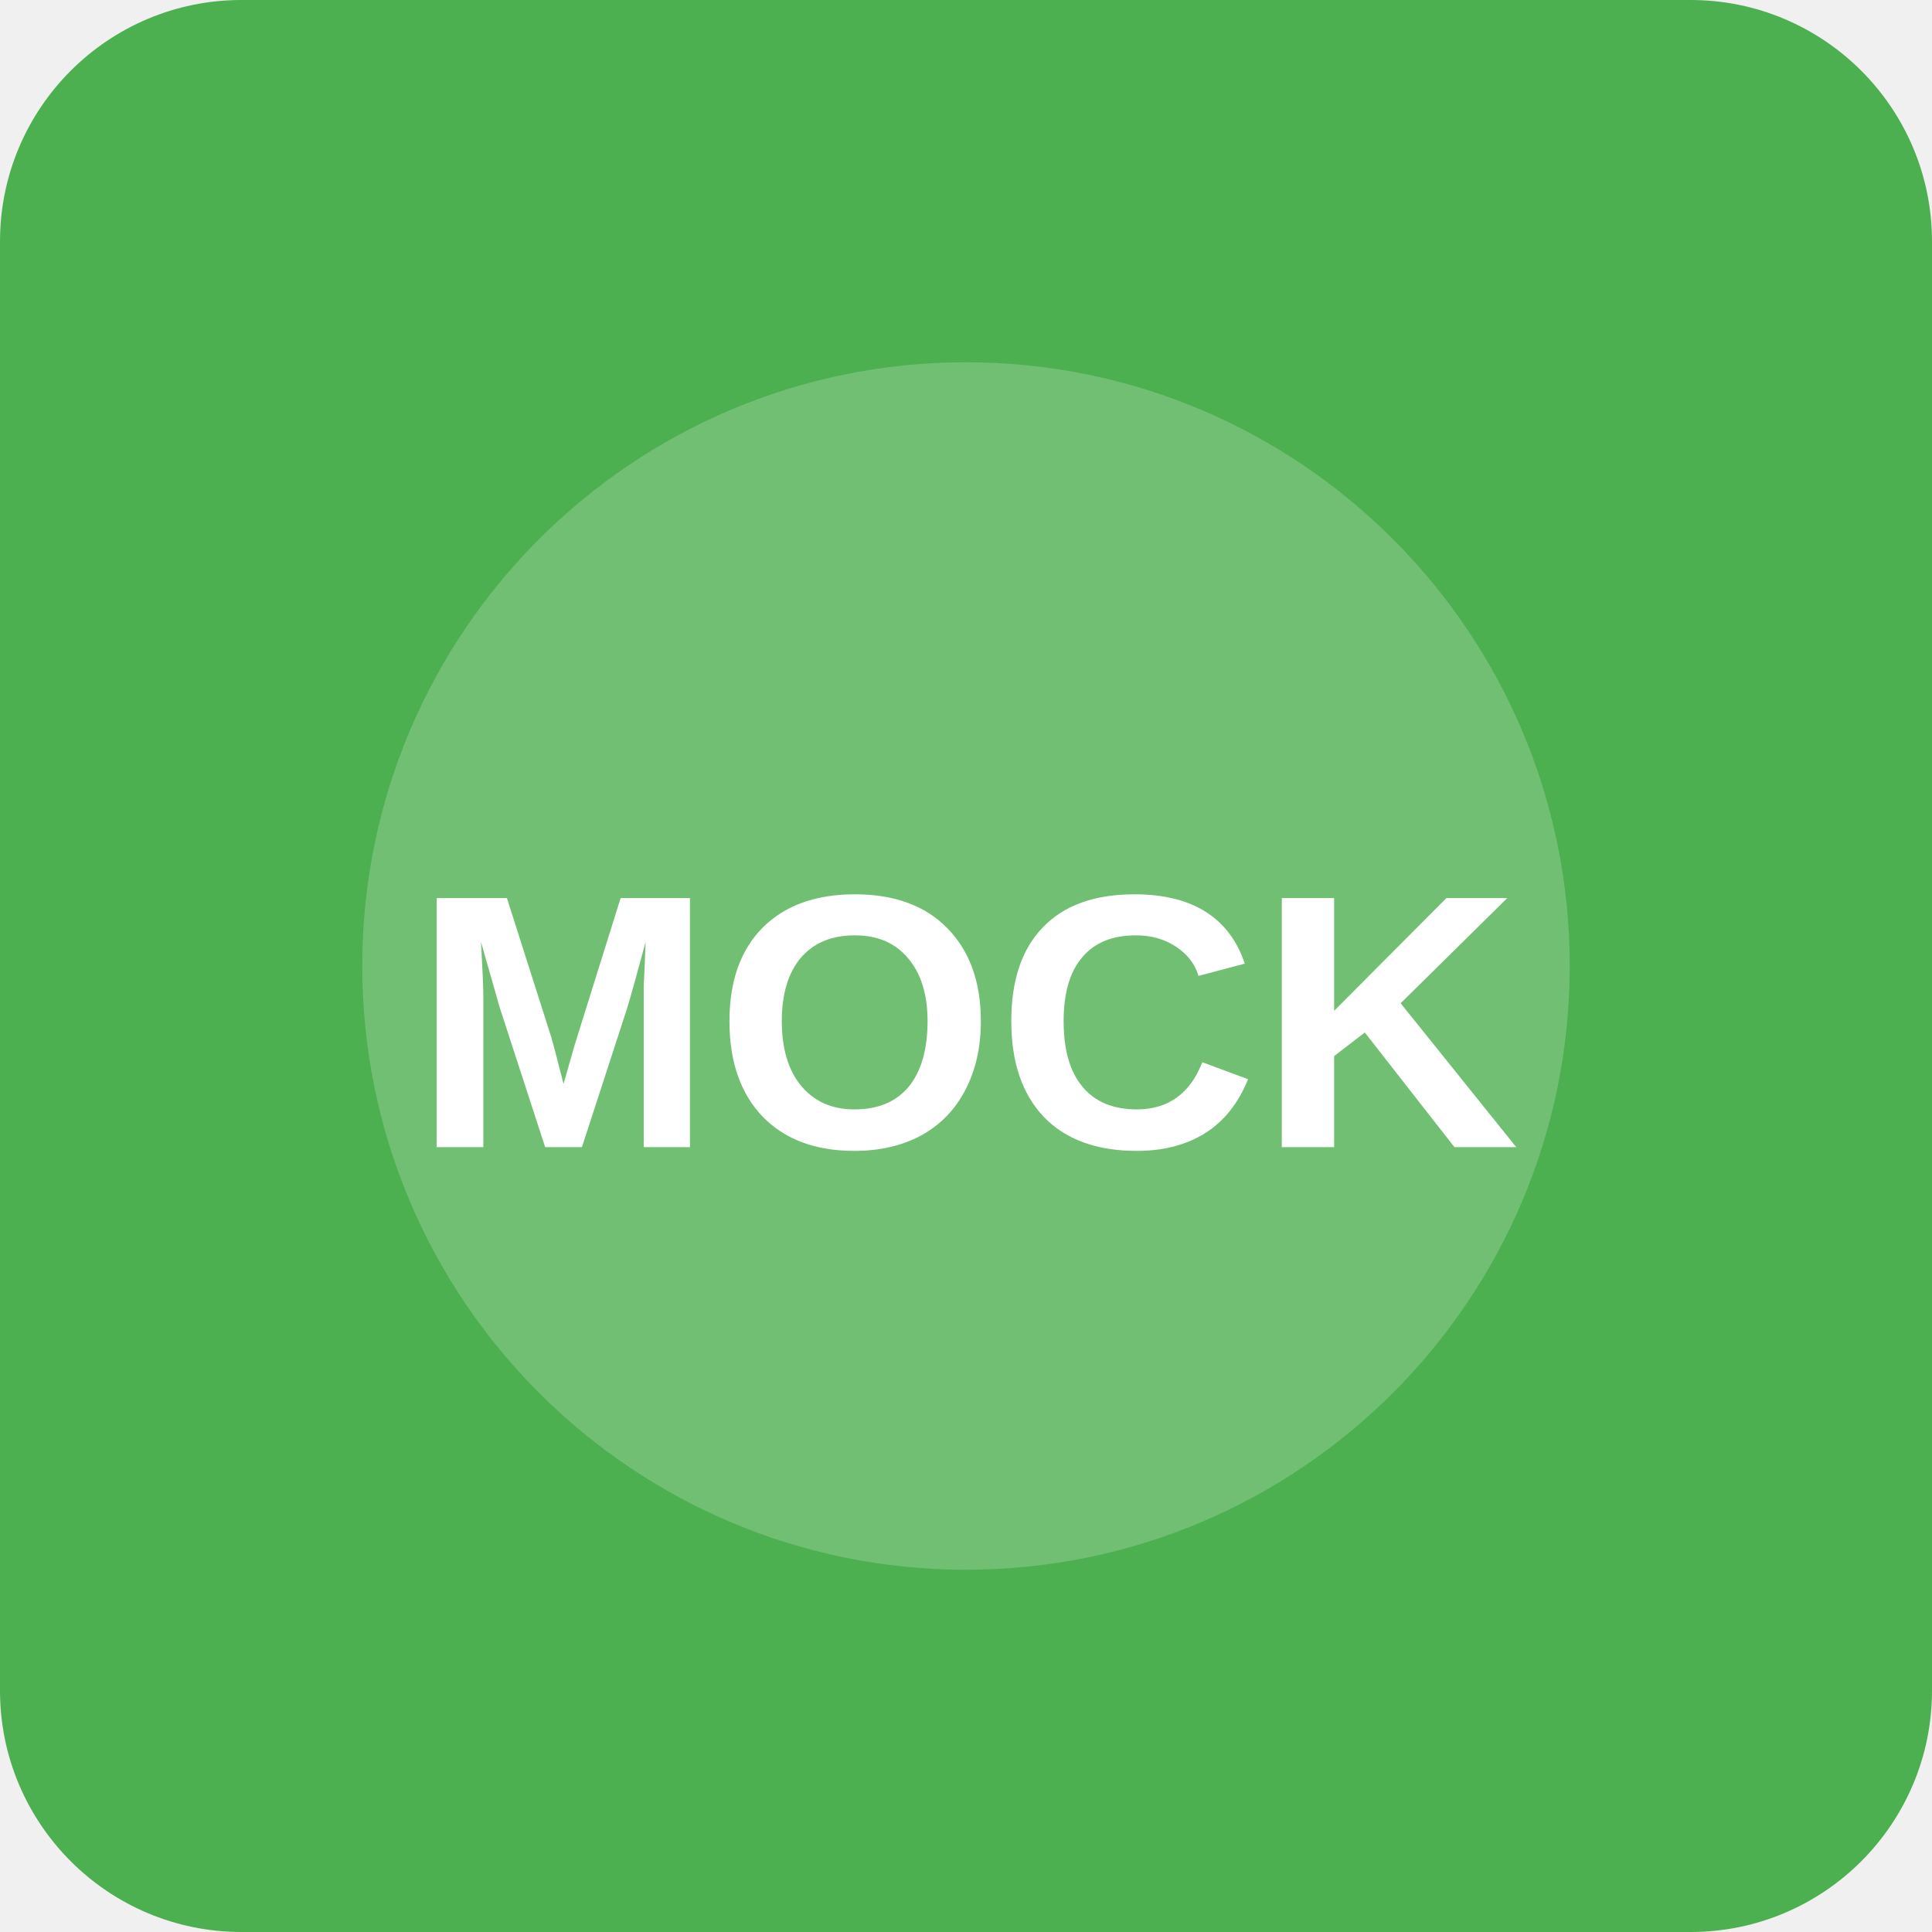
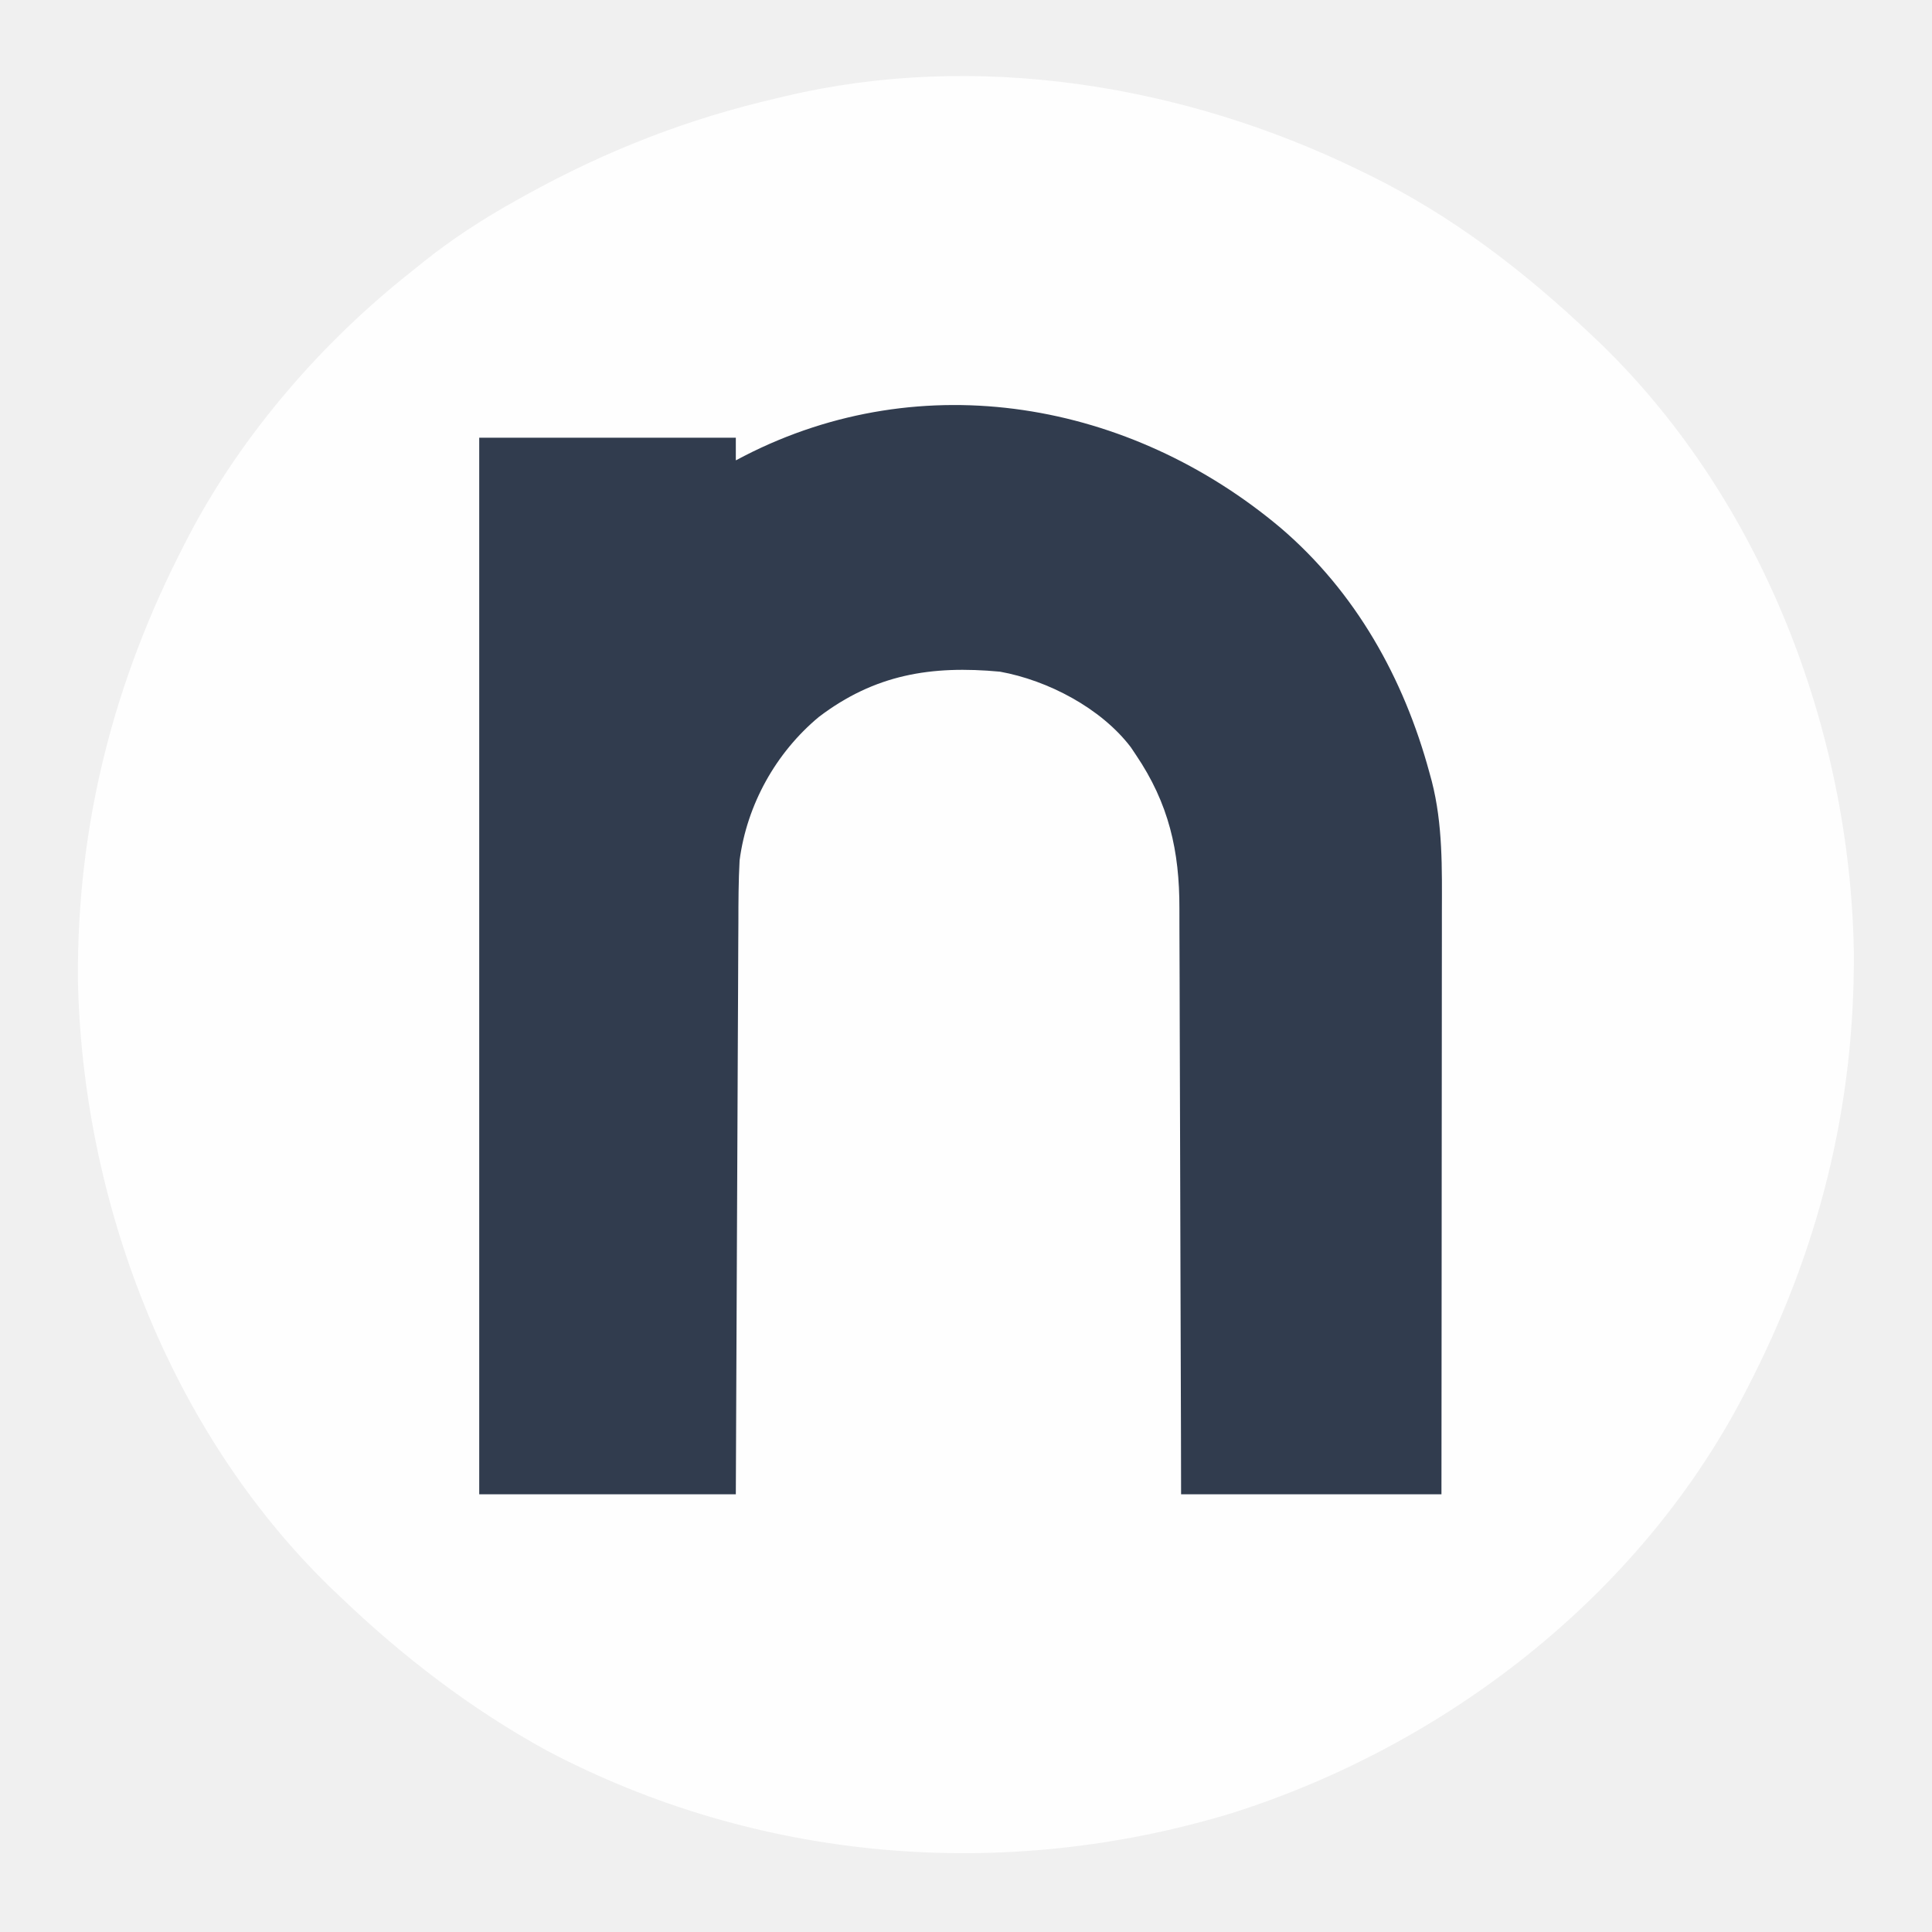
- <svg xmlns="http://www.w3.org/2000/svg" width="64" height="64" viewBox="0 0 64 64">
-   <rect width="64" height="64" fill="#4CAF50" rx="8" />
-   <circle cx="32" cy="32" r="20" fill="#ffffff" opacity="0.2" />
-   <text x="32" y="38" text-anchor="middle" fill="white" font-family="Arial, sans-serif" font-size="12" font-weight="bold">MOCK</text>
+ <svg xmlns="http://www.w3.org/2000/svg" version="1.1" width="512" height="512">
+   <path d="M0 0 C0.796 0.385 1.593 0.771 2.414 1.167 C24.81 12.131 43.982 26.888 62 44 C62.828 44.785 63.655 45.57 64.508 46.379 C106.969 87.73 130.231 148.42 131.285 207.056 C131.599 248.337 121.938 286.429 103 323 C102.629 323.719 102.257 324.438 101.875 325.179 C74.123 378.108 23.087 417.491 -33.356 435.438 C-93.697 453.852 -159.008 448.495 -215.056 418.934 C-235.27 407.87 -253.4 393.923 -270 378 C-271.236 376.826 -271.236 376.826 -272.496 375.629 C-315.098 334.209 -338.212 273.246 -339.354 214.527 C-339.604 173.437 -329.842 135.386 -311 99 C-310.629 98.281 -310.257 97.562 -309.875 96.821 C-295.869 70.11 -274.609 45.618 -251 27 C-249.989 26.184 -248.979 25.368 -247.938 24.527 C-240.052 18.228 -231.818 12.9 -223 8 C-222.162 7.533 -221.324 7.066 -220.46 6.585 C-199.176 -5.155 -177.683 -13.543 -154 -19 C-153.3 -19.167 -152.599 -19.335 -151.878 -19.507 C-101.16 -31.521 -46.356 -22.543 0 0 Z " fill="#FEFEFE" transform="translate(360,45)" />
+   <path d="M0 0 C19.828 16.948 32.624 39.81 39.406 64.836 C39.613 65.592 39.821 66.347 40.034 67.126 C42.975 78.583 42.735 90.289 42.707 102.032 C42.707 103.718 42.707 105.405 42.708 107.091 C42.708 111.638 42.702 116.184 42.695 120.731 C42.689 125.494 42.688 130.258 42.687 135.021 C42.684 144.027 42.676 153.033 42.666 162.039 C42.655 172.297 42.649 182.556 42.644 192.815 C42.634 213.905 42.615 234.996 42.594 256.086 C19.824 256.086 -2.946 256.086 -26.406 256.086 C-26.416 251.009 -26.425 245.933 -26.435 240.703 C-26.468 223.907 -26.524 207.111 -26.59 190.316 C-26.63 180.135 -26.662 169.955 -26.677 159.774 C-26.69 150.895 -26.717 142.017 -26.761 133.139 C-26.783 128.442 -26.799 123.746 -26.798 119.049 C-26.797 114.619 -26.816 110.188 -26.847 105.758 C-26.856 104.141 -26.858 102.525 -26.852 100.909 C-26.806 85.566 -29.661 73.01 -38.406 60.086 C-38.845 59.431 -39.283 58.776 -39.734 58.102 C-47.649 47.708 -61.756 40.376 -74.406 38.086 C-92.613 36.392 -107.566 38.802 -122.406 50.086 C-133.839 59.6 -141.468 73.372 -143.406 88.086 C-143.704 93.605 -143.718 99.118 -143.725 104.643 C-143.734 106.3 -143.745 107.956 -143.756 109.613 C-143.783 114.083 -143.798 118.554 -143.811 123.024 C-143.827 127.706 -143.853 132.388 -143.879 137.069 C-143.926 145.923 -143.962 154.777 -143.996 163.63 C-144.034 173.715 -144.083 183.8 -144.134 193.884 C-144.237 214.618 -144.325 235.352 -144.406 256.086 C-166.846 256.086 -189.286 256.086 -212.406 256.086 C-212.406 163.686 -212.406 71.286 -212.406 -23.914 C-189.966 -23.914 -167.526 -23.914 -144.406 -23.914 C-144.406 -21.934 -144.406 -19.954 -144.406 -17.914 C-143.298 -18.494 -143.298 -18.494 -142.168 -19.086 C-94.809 -43.397 -39.865 -33.548 0 0 Z " fill="#313C4E" transform="translate(339.4062,139.9141)" />
</svg>
